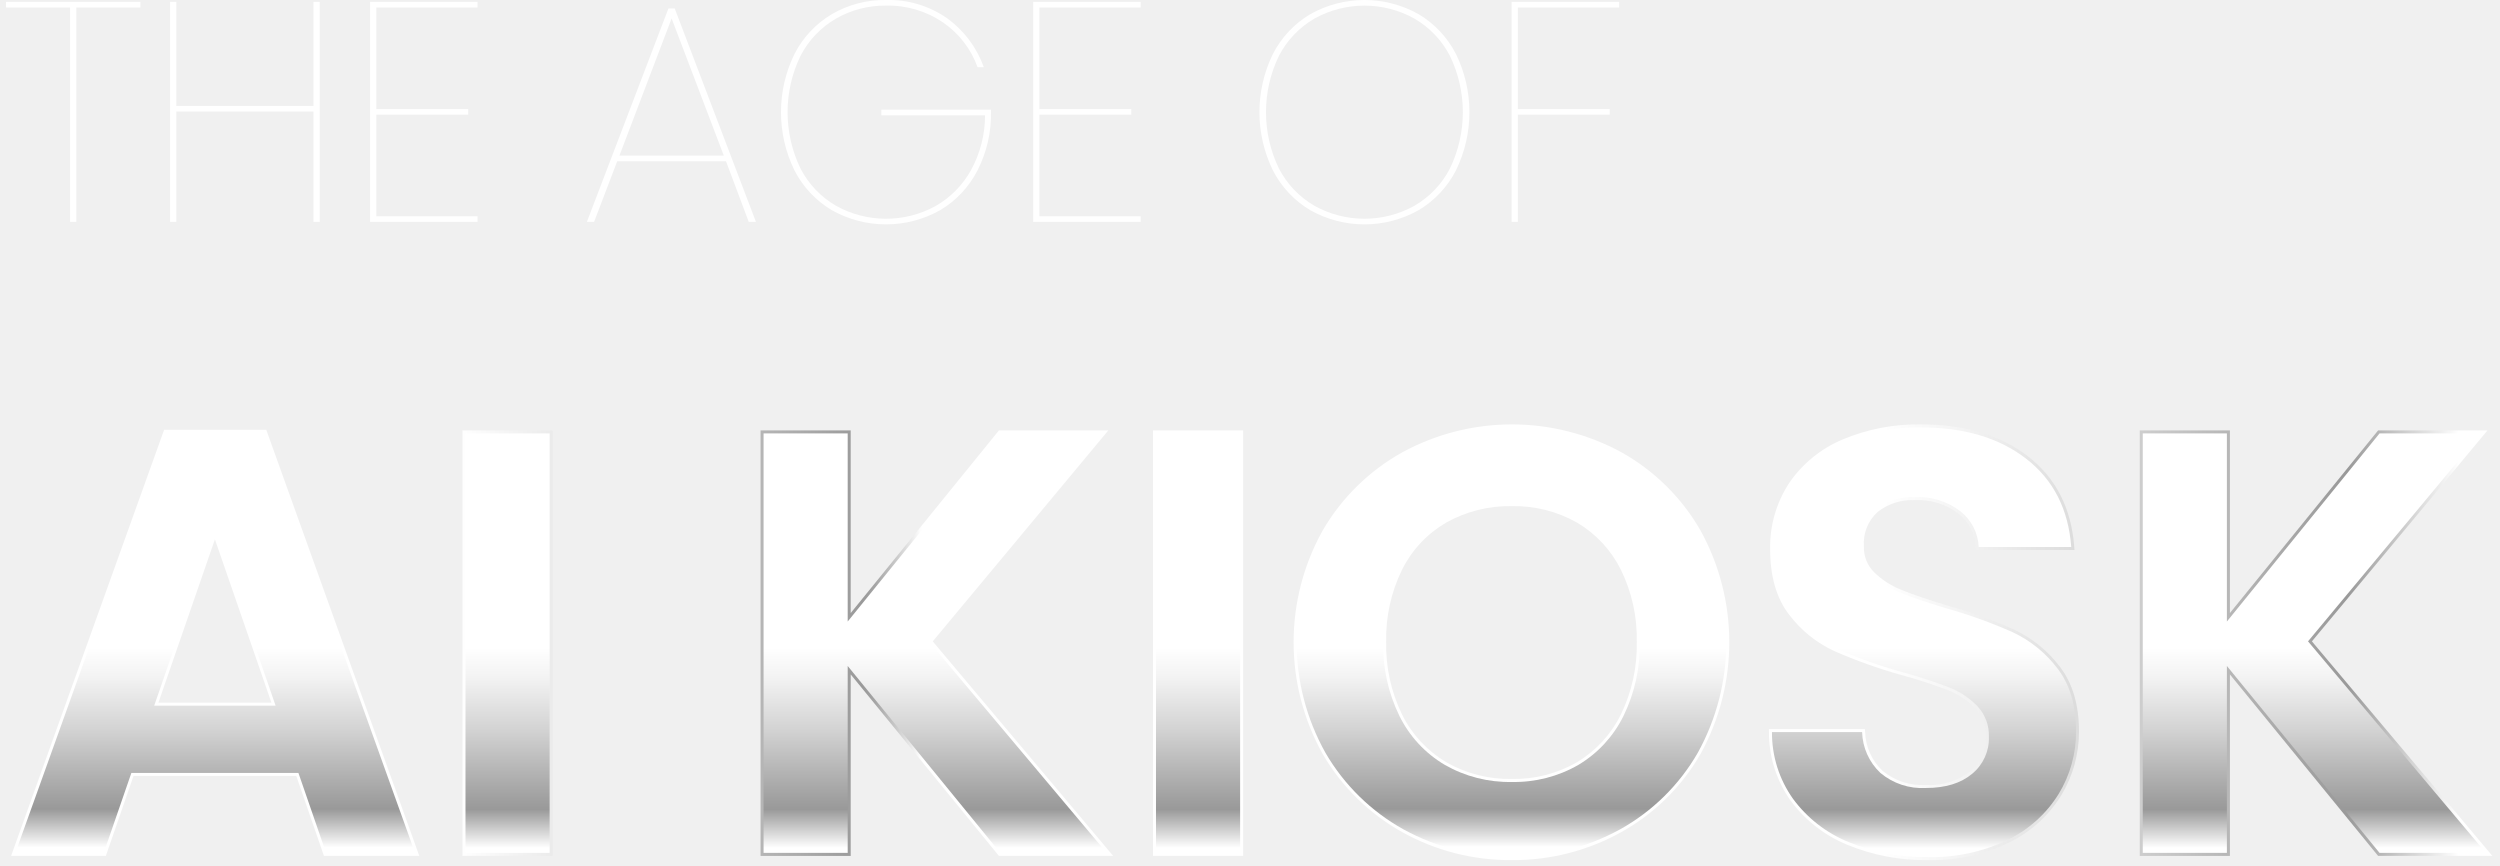
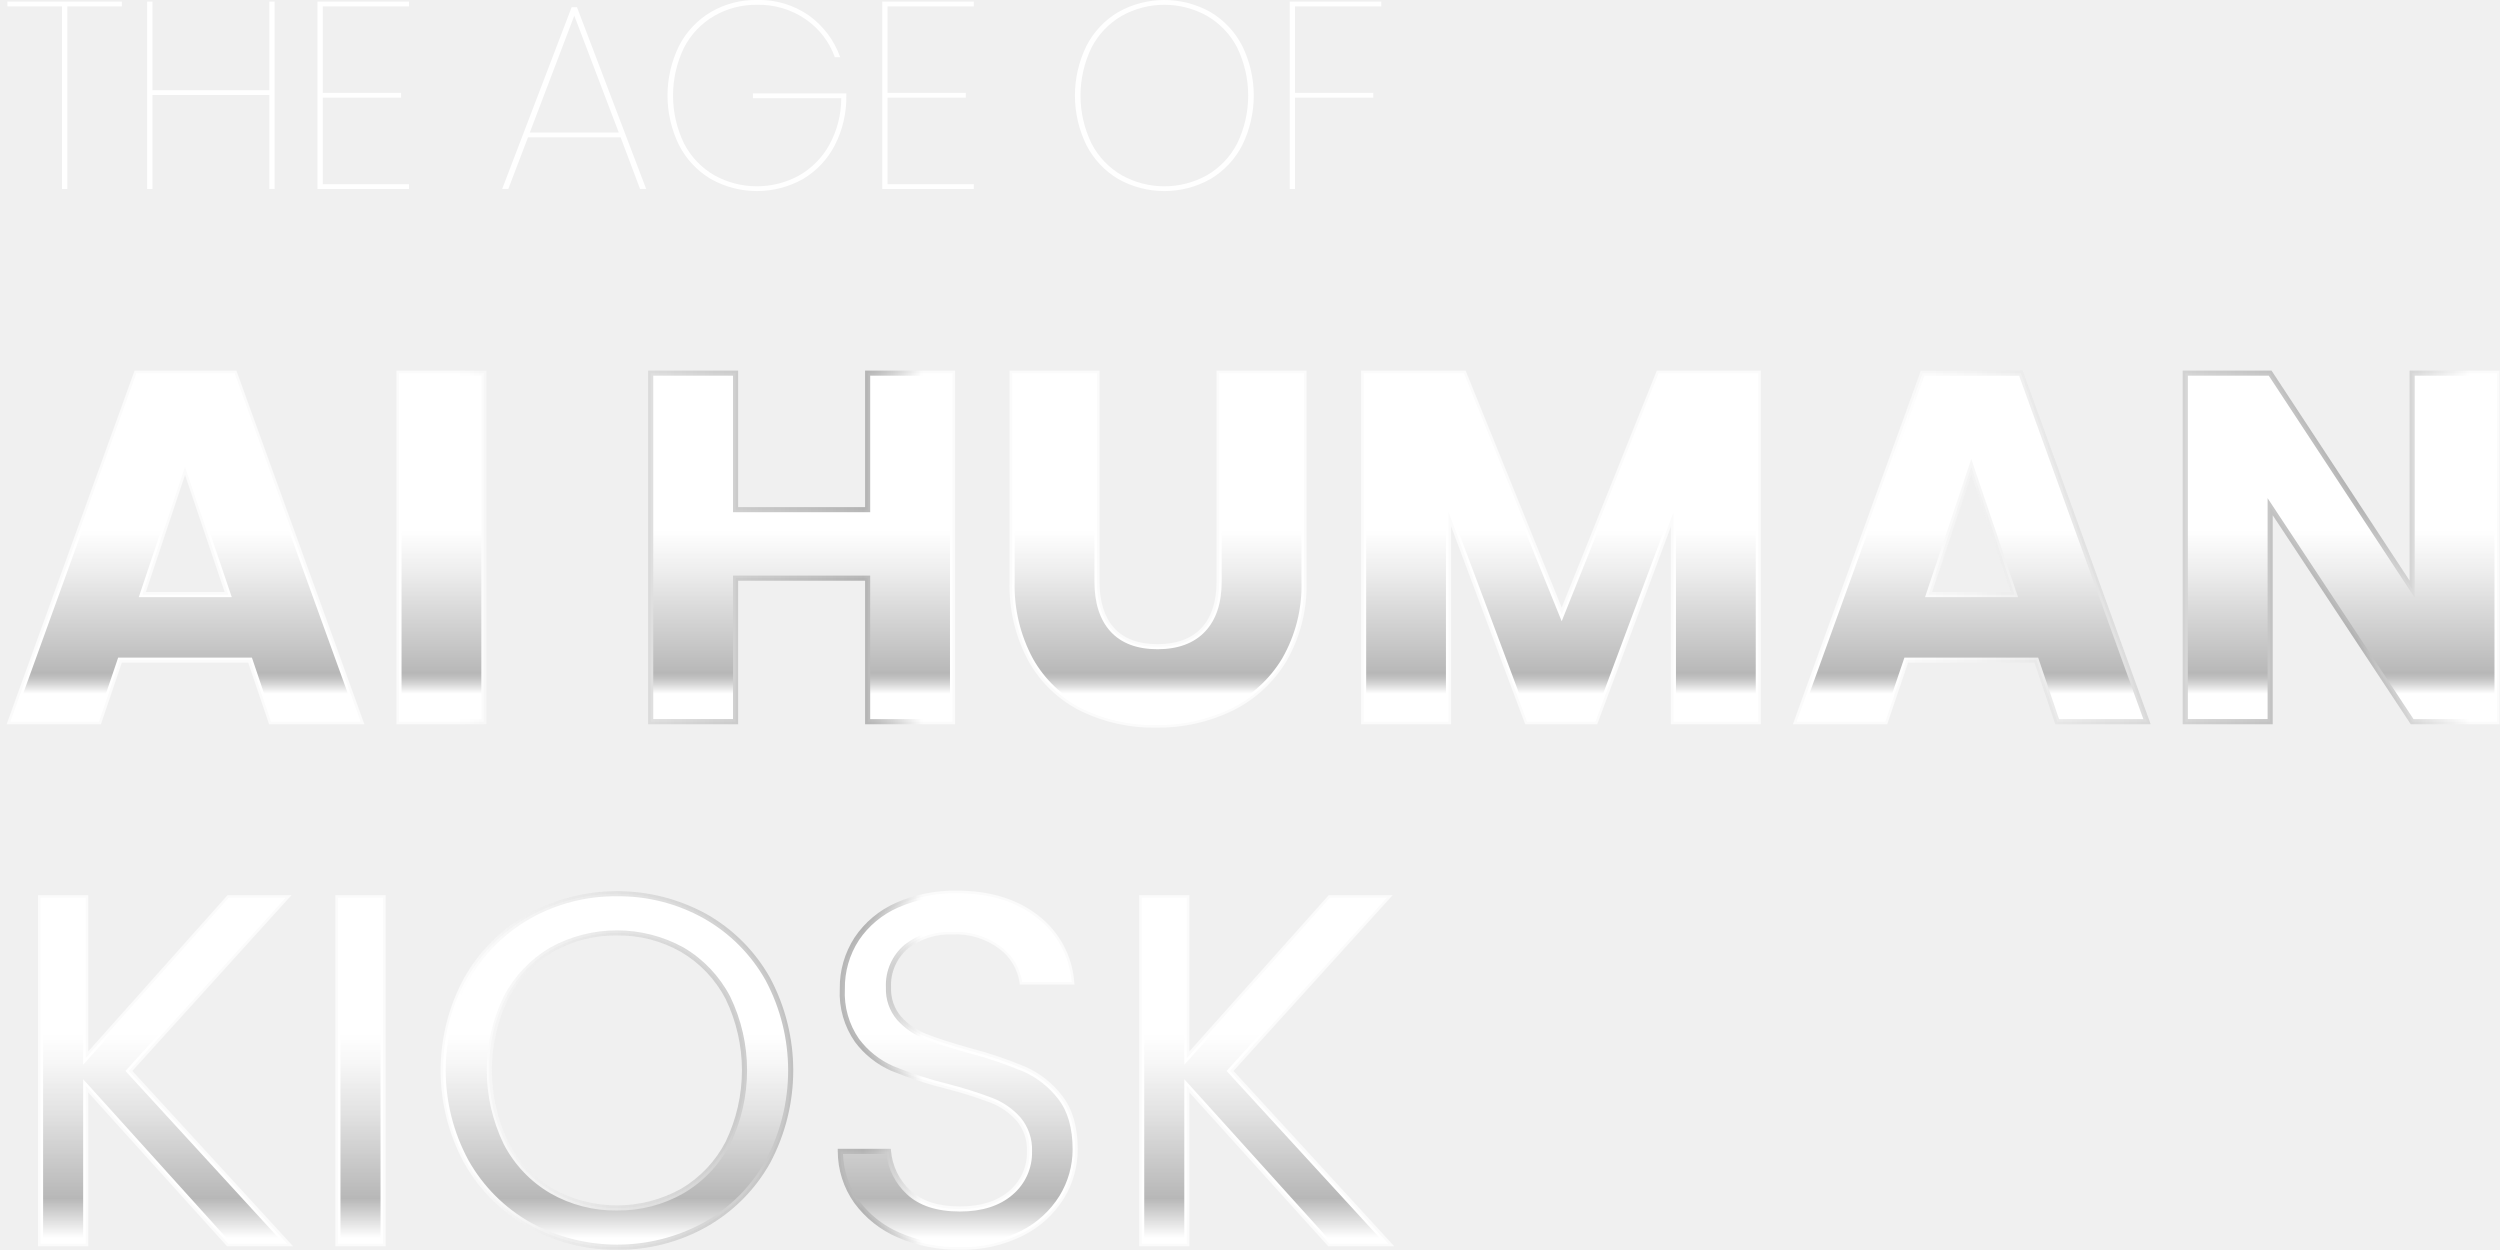
- <svg xmlns="http://www.w3.org/2000/svg" xmlns:xlink="http://www.w3.org/1999/xlink" width="416" height="144" viewBox="0 0 416 144">
+ <svg xmlns="http://www.w3.org/2000/svg" xmlns:xlink="http://www.w3.org/1999/xlink" width="416" height="208" viewBox="0 0 416 208">
  <defs>
-     <linearGradient id="linear-gradient" x1=".01" x2="6.063" y1=".5" y2=".5" gradientUnits="objectBoundingBox">
+     <linearGradient id="linear-gradient" x1=".5" x2=".5" y2="2.508" gradientUnits="objectBoundingBox">
      <stop offset=".18" stop-color="#fff" />
      <stop offset=".225" stop-color="#e7e7e7" />
      <stop offset=".317" stop-color="#ababab" />
      <stop offset=".343" stop-color="#999" />
      <stop offset=".348" stop-color="#a5a5a5" />
      <stop offset=".356" stop-color="#c7c7c7" />
      <stop offset=".366" stop-color="#fcfcfc" />
      <stop offset=".367" stop-color="#fff" />
      <stop offset=".647" stop-color="#fff" />
      <stop offset=".756" stop-color="#fff" />
      <stop offset=".79" stop-color="#f3f3f3" />
      <stop offset=".851" stop-color="#d3d3d3" />
      <stop offset=".932" stop-color="#a0a0a0" />
      <stop offset=".944" stop-color="#999" />
      <stop offset=".989" stop-color="#fff" />
    </linearGradient>
-     <linearGradient id="linear-gradient-2" x1="-4.96" x2="22.447" y1=".5" y2=".5" xlink:href="#linear-gradient" />
-     <linearGradient id="linear-gradient-3" x1="-2.113" x2="4.893" y1=".5" y2=".5" xlink:href="#linear-gradient" />
-     <linearGradient id="linear-gradient-4" x1="-12.62" x2="14.787" y1=".5" y2=".5" xlink:href="#linear-gradient" />
-     <linearGradient id="linear-gradient-5" x1="-2.934" x2="2.737" y1=".5" y2=".5" xlink:href="#linear-gradient" />
-     <linearGradient id="linear-gradient-6" x1="-5.654" x2="2.312" y1=".5" y2=".5" xlink:href="#linear-gradient" />
-     <linearGradient id="linear-gradient-7" x1="-6.025" x2=".982" y1=".5" y2=".5" xlink:href="#linear-gradient" />
-     <linearGradient id="linear-gradient-8" x1=".5" x2=".5" y1="-1.03" y2="1.01" xlink:href="#linear-gradient" />
-     <linearGradient id="linear-gradient-9" x1=".5" x2=".5" y1="-1.033" y2="1.01" xlink:href="#linear-gradient" />
-     <linearGradient id="linear-gradient-12" x1=".5" x2=".5" y1="-.995" y2="1" xlink:href="#linear-gradient" />
+     <linearGradient id="linear-gradient-4" x1=".5" x2=".5" y1="0" y2="2.483" xlink:href="#linear-gradient" />
+     <linearGradient id="linear-gradient-8" x1=".5" x2=".5" y1="-1.516" y2="1.01" xlink:href="#linear-gradient" />
+     <linearGradient id="linear-gradient-10" x1=".5" x2=".5" y1="-1.473" y2="1" xlink:href="#linear-gradient" />
+     <linearGradient id="linear-gradient-11" x1=".5" x2=".5" y1="-1.469" y2="1" xlink:href="#linear-gradient" />
+     <linearGradient id="linear-gradient-13" x1=".01" x2="6.96" y1=".5" y2=".5" xlink:href="#linear-gradient" />
+     <linearGradient id="linear-gradient-14" x1="-4.29" x2="23.336" y1=".5" y2=".5" xlink:href="#linear-gradient" />
+     <linearGradient id="linear-gradient-15" x1="-2.078" x2="6.023" y1=".5" y2=".5" xlink:href="#linear-gradient" />
+     <linearGradient id="linear-gradient-16" x1="-3.364" x2="5.008" y1=".5" y2=".5" xlink:href="#linear-gradient" />
+     <linearGradient id="linear-gradient-17" x1="-3.379" x2="2.841" y1=".5" y2=".5" xlink:href="#linear-gradient" />
+     <linearGradient id="linear-gradient-18" x1="-4.982" x2="1.968" y1=".5" y2=".5" xlink:href="#linear-gradient" />
+     <linearGradient id="linear-gradient-19" x1="-6.855" x2=".992" y1=".5" y2=".5" xlink:href="#linear-gradient" />
+     <linearGradient id="linear-gradient-20" x1="-.109" x2="9.639" y1=".5" y2=".5" xlink:href="#linear-gradient" />
+     <linearGradient id="linear-gradient-21" x1="-6.464" x2="42.979" y1=".5" y2=".5" xlink:href="#linear-gradient" />
+     <linearGradient id="linear-gradient-22" x1="-1.22" x2="5.832" y1=".5" y2=".5" xlink:href="#linear-gradient" />
+     <linearGradient id="linear-gradient-23" x1="-3.448" x2="6.914" y1=".5" y2=".5" xlink:href="#linear-gradient" />
+     <linearGradient id="linear-gradient-24" x1="-4.425" x2="5.323" y1=".5" y2=".5" xlink:href="#linear-gradient" />
    <clipPath id="clip-path">
-       <path id="mask" fill="#fff" stroke="#707070" d="M0 0H416V144H0z" transform="translate(3272.063 2381.643)" />
+       <path id="mask" d="M0 0H416V208H0z" class="cls-1" transform="translate(-0.384)" />
+     </clipPath>
+     <clipPath id="clip-path-2">
+       <path id="mask-2" d="M0 0H416V147H0z" class="cls-1" transform="translate(-0.384 -0.32)" />
    </clipPath>
    <style>
-             .cls-3{fill:#fff}.cls-12{fill:url(#linear-gradient-9)}.cls-13{fill:url(#linear-gradient-12)}
+             .cls-1,.cls-3{fill:#fff}.cls-1{stroke:#707070}.cls-6{fill:url(#linear-gradient)}.cls-8{fill:url(#linear-gradient-8)}
        </style>
  </defs>
-   <g id="img_title_THE_AGE_OF_AI_KIOSK" clip-path="url(#clip-path)" transform="translate(-3272.063 -2381.643)">
-     <path id="pth" d="M3295.423 2381.954v.937h-10.66v35.672h-1.041v-35.672h-10.66v-.937z" class="cls-3" />
-     <path id="pth-2" d="M3325.27 2381.954v36.609h-1.041v-18.357H3301.4v18.357h-1.039v-36.609h1.039v17.317h22.828v-17.317z" class="cls-3" />
-     <path id="pth-3" d="M3334.68 2382.891v16.9h15.29v.937h-15.29v16.9h16.849v.936h-17.888v-36.609h17.888v.937z" class="cls-3" />
-     <path id="pth-4" d="M3392.868 2408.475h-18.1l-3.847 10.088h-1.2l13.572-35.516h1.041l13.519 35.516h-1.2zm-.363-.937l-8.685-22.827-8.684 22.827z" class="cls-3" />
-     <path id="pth-5" d="M3434.728 2392.823a15.246 15.246 0 0 0-5.694-7.411 16.17 16.17 0 0 0-9.542-2.834 16.362 16.362 0 0 0-8.319 2.159 15.291 15.291 0 0 0-5.9 6.188 21.491 21.491 0 0 0 0 18.772 15.279 15.279 0 0 0 5.9 6.188 17.138 17.138 0 0 0 16.509.078 15.494 15.494 0 0 0 5.954-6.007 18.9 18.9 0 0 0 2.34-9.126h-17.264v-.935h18.252v.416a20.506 20.506 0 0 1-2.236 9.672 16.4 16.4 0 0 1-6.214 6.63 18.384 18.384 0 0 1-18.044 0 16.393 16.393 0 0 1-6.213-6.63 22.027 22.027 0 0 1 0-19.344 16.379 16.379 0 0 1 6.213-6.63 17.312 17.312 0 0 1 9.022-2.366 16.967 16.967 0 0 1 10.14 3.015 17.166 17.166 0 0 1 6.136 8.165z" class="cls-3" />
-     <path id="pth-6" d="M3445.024 2382.891v16.9h15.287v.937h-15.287v16.9h16.848v.936h-17.889v-36.609h17.889v.937z" class="cls-3" />
-     <path id="pth-7" d="M3490.081 2416.613a16.4 16.4 0 0 1-6.214-6.63 22.047 22.047 0 0 1 0-19.344 16.38 16.38 0 0 1 6.214-6.63 18.384 18.384 0 0 1 18.044 0 16.388 16.388 0 0 1 6.214 6.63 22.038 22.038 0 0 1 0 19.344 16.4 16.4 0 0 1-6.214 6.63 18.384 18.384 0 0 1-18.044 0zm17.342-.728a15.284 15.284 0 0 0 5.9-6.188 21.491 21.491 0 0 0 0-18.772 15.3 15.3 0 0 0-5.9-6.188 17.11 17.11 0 0 0-16.64 0 15.281 15.281 0 0 0-5.9 6.188 21.48 21.48 0 0 0 0 18.772 15.269 15.269 0 0 0 5.9 6.188 17.118 17.118 0 0 0 16.64 0z" class="cls-3" />
-     <path id="pth-8" d="M3541.483 2381.954v.937h-16.848v16.9h15.288v.937h-15.288v17.836h-1.04v-36.609z" class="cls-3" />
-     <path id="pth-9" d="M3321.722 2510.263h-27.8l-4.6 13.3h-14.7l25.1-69.9h16.3l25.1 69.9h-14.8zm-3.8-11.2l-10.1-29.2-10.1 29.2z" class="cls-3" />
-     <path id="pth-10" d="M3363.52 2453.763v69.8h-14v-69.8z" class="cls-3" />
-     <path id="pth-11" d="M3438.52 2523.563l-25.4-31.1v31.1h-14v-69.8h14v31.3l25.4-31.3h16.9l-28.8 34.6 29.6 35.2z" class="cls-3" />
-     <path id="pth-12" d="M3478.42 2453.763v69.8h-14v-69.8z" class="cls-3" />
-     <path id="pth-13" d="M3505.62 2519.662a34.311 34.311 0 0 1-13-12.75 37.658 37.658 0 0 1 0-36.8 34.336 34.336 0 0 1 13-12.75 37.614 37.614 0 0 1 36.05 0 34.086 34.086 0 0 1 12.9 12.75 38.011 38.011 0 0 1 0 36.8 33.962 33.962 0 0 1-12.949 12.75 37.511 37.511 0 0 1-36 0zm29.1-10.75a19.525 19.525 0 0 0 7.5-8.149 26.74 26.74 0 0 0 2.7-12.3 26.436 26.436 0 0 0-2.7-12.25 19.282 19.282 0 0 0-7.5-8.051 21.642 21.642 0 0 0-11.1-2.8 21.909 21.909 0 0 0-11.15 2.8 19.175 19.175 0 0 0-7.55 8.051 26.439 26.439 0 0 0-2.7 12.25 26.744 26.744 0 0 0 2.7 12.3 19.414 19.414 0 0 0 7.55 8.149 21.583 21.583 0 0 0 11.15 2.851 21.321 21.321 0 0 0 11.1-2.851z" class="cls-3" />
-     <path id="pth-14" d="M3579.669 2521.763a21.558 21.558 0 0 1-9.25-7.2 18.934 18.934 0 0 1-3.5-11.1h15a9.687 9.687 0 0 0 3.05 6.8 10.8 10.8 0 0 0 7.549 2.5q4.9 0 7.7-2.351a7.641 7.641 0 0 0 2.8-6.149 7.116 7.116 0 0 0-1.9-5.1 13.325 13.325 0 0 0-4.75-3.149 78.769 78.769 0 0 0-7.85-2.55 83.938 83.938 0 0 1-11.049-3.95 19.333 19.333 0 0 1-7.3-5.9q-3.052-3.95-3.051-10.55a18.855 18.855 0 0 1 3.1-10.8 19.716 19.716 0 0 1 8.7-7.05 31.658 31.658 0 0 1 12.8-2.45q10.8 0 17.548 5.25t7.452 14.649h-15.4a8 8 0 0 0-3.051-5.949 11.493 11.493 0 0 0-7.548-2.35 9.722 9.722 0 0 0-6.551 2.1 7.588 7.588 0 0 0-2.45 6.1 6.3 6.3 0 0 0 1.85 4.65 14.04 14.04 0 0 0 4.6 3q2.748 1.151 7.75 2.65a81.709 81.709 0 0 1 11.1 4 19.976 19.976 0 0 1 7.4 6q3.1 4 3.1 10.5a19.742 19.742 0 0 1-2.9 10.4 20.464 20.464 0 0 1-8.5 7.649 28.979 28.979 0 0 1-13.3 2.851 33.147 33.147 0 0 1-13.149-2.501z" class="cls-3" />
-     <path id="pth-15" d="M3668.017 2523.563l-25.4-31.1v31.1h-14v-69.8h14v31.3l25.4-31.3h16.9l-28.8 34.6 29.6 35.2z" class="cls-3" />
-     <path id="pth-16" fill="url(#linear-gradient)" d="M3341.833 2524.063h-15.867l-4.6-13.3h-27.087l-4.6 13.3h-15.768l25.46-70.9h17l.119.331zm-15.154-1h13.732l-24.74-68.9h-15.6l-24.741 68.9h13.633l4.6-13.3h28.513zm-8.054-23.5h-21.6l10.8-31.23zm-20.2-1h18.8l-9.4-27.171z" />
-     <path id="pth-17" fill="url(#linear-gradient-2)" d="M3364.02 2524.063h-15v-70.8h15zm-14-1h13v-68.8h-13z" />
-     <path id="pth-18" fill="url(#linear-gradient-3)" d="M3457.293 2524.063h-19.01l-.15-.184-24.513-30.013v30.2h-15v-70.8h15v30.39l24.662-30.39h18.205l-29.215 35.1zm-18.535-1h16.387l-29.177-34.7 28.386-34.1h-15.595l-26.139 32.209v-32.209h-13v68.8h13v-32z" />
-     <path id="pth-19" fill="url(#linear-gradient-4)" d="M3478.92 2524.063h-15v-70.8h15zm-14-1h13v-68.8h-13z" />
-     <path id="pth-20" fill="url(#linear-gradient-5)" d="M3523.62 2524.763a36.8 36.8 0 0 1-18.245-4.665 34.965 34.965 0 0 1-13.186-12.932 38.16 38.16 0 0 1 0-37.307 35 35 0 0 1 13.186-12.932 38.117 38.117 0 0 1 36.541 0 34.741 34.741 0 0 1 13.084 12.934 38.51 38.51 0 0 1 0 37.3 34.6 34.6 0 0 1-13.137 12.934 36.8 36.8 0 0 1-18.243 4.668zm0-71.5a35.838 35.838 0 0 0-17.756 4.536 34.006 34.006 0 0 0-12.813 12.567 37.159 37.159 0 0 0 0 36.292 33.972 33.972 0 0 0 12.813 12.568 37.011 37.011 0 0 0 35.51 0 33.628 33.628 0 0 0 12.763-12.565 37.52 37.52 0 0 0 0-36.3 33.75 33.75 0 0 0-12.714-12.566 35.775 35.775 0 0 0-17.803-4.532zm0 59a22.175 22.175 0 0 1-11.4-2.919 20 20 0 0 1-7.743-8.354 27.355 27.355 0 0 1-2.754-12.527 27.038 27.038 0 0 1 2.755-12.478 19.747 19.747 0 0 1 7.745-8.256 22.494 22.494 0 0 1 11.4-2.866 22.217 22.217 0 0 1 11.351 2.867 19.854 19.854 0 0 1 7.693 8.255 27.029 27.029 0 0 1 2.756 12.478 27.347 27.347 0 0 1-2.755 12.527 20.1 20.1 0 0 1-7.691 8.353 21.91 21.91 0 0 1-11.357 2.92zm0-46.4a21.511 21.511 0 0 0-10.9 2.732 18.765 18.765 0 0 0-7.356 7.847 26.062 26.062 0 0 0-2.644 12.021 26.379 26.379 0 0 0 2.645 12.073 19.024 19.024 0 0 0 7.357 7.945 21.2 21.2 0 0 0 10.9 2.782 20.938 20.938 0 0 0 10.845-2.78 19.118 19.118 0 0 0 7.309-7.946 26.352 26.352 0 0 0 2.646-12.073 26.051 26.051 0 0 0-2.645-12.021 18.871 18.871 0 0 0-7.307-7.848 21.247 21.247 0 0 0-10.85-2.732z" />
-     <path id="pth-21" fill="url(#linear-gradient-6)" d="M3592.819 2524.763a33.813 33.813 0 0 1-13.347-2.54 22.16 22.16 0 0 1-9.459-7.367 19.514 19.514 0 0 1-3.594-11.385l-.008-.508h15.975l.032.465a9.244 9.244 0 0 0 2.887 6.465 10.369 10.369 0 0 0 7.213 2.37 11.2 11.2 0 0 0 7.38-2.233 7.107 7.107 0 0 0 2.62-5.767 6.655 6.655 0 0 0-1.763-4.756 12.844 12.844 0 0 0-4.575-3.03 78.286 78.286 0 0 0-7.8-2.532 84.907 84.907 0 0 1-11.124-3.977 19.918 19.918 0 0 1-7.487-6.05c-2.093-2.708-3.155-6.361-3.155-10.855a19.435 19.435 0 0 1 3.186-11.079 20.3 20.3 0 0 1 8.915-7.229 32.293 32.293 0 0 1 13-2.492c7.279 0 13.287 1.8 17.855 5.355 4.594 3.573 7.165 8.622 7.644 15.007l.04.537h-16.413l-.026-.472a7.457 7.457 0 0 0-2.87-5.591 11.057 11.057 0 0 0-7.23-2.236 9.284 9.284 0 0 0-6.226 1.98 7.055 7.055 0 0 0-2.275 5.72 5.772 5.772 0 0 0 1.7 4.3 13.626 13.626 0 0 0 4.438 2.892c1.8.755 4.4 1.64 7.7 2.632a82.554 82.554 0 0 1 11.167 4.025 20.566 20.566 0 0 1 7.585 6.147c2.126 2.745 3.2 6.38 3.2 10.807a20.337 20.337 0 0 1-2.972 10.659 21.044 21.044 0 0 1-8.7 7.836 29.625 29.625 0 0 1-13.513 2.902zm-25.387-20.8a18.389 18.389 0 0 0 3.392 10.307 21.174 21.174 0 0 0 9.041 7.033 32.814 32.814 0 0 0 12.954 2.46 28.638 28.638 0 0 0 13.072-2.8 20.058 20.058 0 0 0 8.3-7.463 19.342 19.342 0 0 0 2.828-10.141c0-4.2-1.007-7.629-3-10.194a19.55 19.55 0 0 0-7.216-5.853 81.767 81.767 0 0 0-11.03-3.974c-3.342-1-5.966-1.9-7.8-2.667a14.619 14.619 0 0 1-4.759-3.108 6.811 6.811 0 0 1-2-5 8.091 8.091 0 0 1 2.625-6.48 10.244 10.244 0 0 1 6.876-2.22 12.029 12.029 0 0 1 7.867 2.464 8.5 8.5 0 0 1 3.193 5.835h14.4a18.949 18.949 0 0 0-7.214-13.755c-4.39-3.413-10.191-5.144-17.242-5.144a31.314 31.314 0 0 0-12.6 2.408 19.32 19.32 0 0 0-8.485 6.871 18.458 18.458 0 0 0-3.016 10.521c0 4.268.991 7.715 2.946 10.244a18.914 18.914 0 0 0 7.113 5.751 83.9 83.9 0 0 0 10.982 3.926 79.572 79.572 0 0 1 7.9 2.565 13.866 13.866 0 0 1 4.925 3.269 7.626 7.626 0 0 1 2.038 5.445 8.154 8.154 0 0 1-2.977 6.532 12.14 12.14 0 0 1-8.023 2.468 11.33 11.33 0 0 1-7.885-2.63 10.055 10.055 0 0 1-3.173-6.67z" />
-     <path id="pth-22" fill="url(#linear-gradient-7)" d="M3686.791 2524.063h-19.011l-.15-.184-24.512-30.013v30.2h-15v-70.8h15v30.39l24.661-30.39h18.2l-29.214 35.1zm-18.536-1h16.388l-29.177-34.7 28.385-34.1h-15.595l-26.138 32.209v-32.209h-13v68.8h13v-32z" />
-     <path id="pth-23" fill="url(#linear-gradient-8)" d="M3321.722 2510.263h-27.8l-4.6 13.3h-14.7l25.1-69.9h16.3l25.1 69.9h-14.8zm-3.8-11.2l-10.1-29.2-10.1 29.2z" />
-     <path id="pth-24" d="M3363.52 2453.763v69.8h-14v-69.8z" class="cls-12" />
-     <path id="pth-25" d="M3438.52 2523.563l-25.4-31.1v31.1h-14v-69.8h14v31.3l25.4-31.3h16.9l-28.8 34.6 29.6 35.2z" class="cls-12" />
-     <path id="pth-26" d="M3478.42 2453.763v69.8h-14v-69.8z" class="cls-12" />
-     <path id="pth-27" d="M3505.62 2519.662a34.311 34.311 0 0 1-13-12.75 37.658 37.658 0 0 1 0-36.8 34.336 34.336 0 0 1 13-12.75 37.614 37.614 0 0 1 36.05 0 34.086 34.086 0 0 1 12.9 12.75 38.011 38.011 0 0 1 0 36.8 33.962 33.962 0 0 1-12.949 12.75 37.511 37.511 0 0 1-36 0zm29.1-10.75a19.525 19.525 0 0 0 7.5-8.149 26.74 26.74 0 0 0 2.7-12.3 26.436 26.436 0 0 0-2.7-12.25 19.282 19.282 0 0 0-7.5-8.051 21.642 21.642 0 0 0-11.1-2.8 21.909 21.909 0 0 0-11.15 2.8 19.175 19.175 0 0 0-7.55 8.051 26.439 26.439 0 0 0-2.7 12.25 26.744 26.744 0 0 0 2.7 12.3 19.414 19.414 0 0 0 7.55 8.149 21.583 21.583 0 0 0 11.15 2.851 21.321 21.321 0 0 0 11.1-2.851z" class="cls-13" />
-     <path id="pth-28" d="M3579.669 2521.763a21.558 21.558 0 0 1-9.25-7.2 18.934 18.934 0 0 1-3.5-11.1h15a9.687 9.687 0 0 0 3.05 6.8 10.8 10.8 0 0 0 7.549 2.5q4.9 0 7.7-2.351a7.641 7.641 0 0 0 2.8-6.149 7.116 7.116 0 0 0-1.9-5.1 13.325 13.325 0 0 0-4.75-3.149 78.769 78.769 0 0 0-7.85-2.55 83.938 83.938 0 0 1-11.049-3.95 19.333 19.333 0 0 1-7.3-5.9q-3.052-3.95-3.051-10.55a18.855 18.855 0 0 1 3.1-10.8 19.716 19.716 0 0 1 8.7-7.05 31.658 31.658 0 0 1 12.8-2.45q10.8 0 17.548 5.25t7.452 14.649h-15.4a8 8 0 0 0-3.051-5.949 11.493 11.493 0 0 0-7.548-2.35 9.722 9.722 0 0 0-6.551 2.1 7.588 7.588 0 0 0-2.45 6.1 6.3 6.3 0 0 0 1.85 4.65 14.04 14.04 0 0 0 4.6 3q2.748 1.151 7.75 2.65a81.709 81.709 0 0 1 11.1 4 19.976 19.976 0 0 1 7.4 6q3.1 4 3.1 10.5a19.742 19.742 0 0 1-2.9 10.4 20.464 20.464 0 0 1-8.5 7.649 28.979 28.979 0 0 1-13.3 2.851 33.147 33.147 0 0 1-13.149-2.501z" class="cls-13" />
-     <path id="pth-29" d="M3668.017 2523.563l-25.4-31.1v31.1h-14v-69.8h14v31.3l25.4-31.3h16.9l-28.8 34.6 29.6 35.2z" class="cls-12" />
+   <g id="img_title_THE_AGE_OF_AI_KIOSK_2" clip-path="url(#clip-path)" transform="translate(0.384)">
+     <path id="pth" d="M3292.106 2381.954v.8h-9.079v30.381h-.887v-30.381h-9.079v-.8z" class="cls-3" transform="translate(-3272.211 -2381.689)" />
+     <path id="pth-2" d="M3321.575 2381.954v31.179h-.886V2397.5h-19.442v15.634h-.885v-31.179h.885v14.745h19.442v-14.748z" class="cls-3" transform="translate(-3276.26 -2381.689)" />
+     <path id="pth-3" d="M3334.526 2382.752v14.392h13.022v.8h-13.022v14.393h14.35v.8h-15.235v-31.179h15.235v.8z" class="cls-3" transform="translate(-3281.197 -2381.689)" />
+     <path id="pth-4" d="M3389.436 2404.7h-15.412l-3.276 8.592h-1.02l11.559-30.248h.887l11.514 30.248h-1.018zm-.309-.8l-7.4-19.441-7.4 19.441z" class="cls-3" transform="translate(-3286.549 -2381.851)" />
+     <path id="pth-5" d="M3429.876 2391.165a12.984 12.984 0 0 0-4.85-6.312 13.772 13.772 0 0 0-8.126-2.414 13.933 13.933 0 0 0-7.085 1.839 13.022 13.022 0 0 0-5.028 5.27 18.3 18.3 0 0 0 0 15.988 13.013 13.013 0 0 0 5.028 5.27 14.6 14.6 0 0 0 14.06.066 13.194 13.194 0 0 0 5.071-5.116 16.1 16.1 0 0 0 1.993-7.772h-14.7v-.8h15.545v.354a17.464 17.464 0 0 1-1.9 8.237 13.963 13.963 0 0 1-5.292 5.647 15.657 15.657 0 0 1-15.367 0 13.96 13.96 0 0 1-5.291-5.647 18.759 18.759 0 0 1 0-16.475 13.946 13.946 0 0 1 5.291-5.646 14.744 14.744 0 0 1 7.684-2.015 14.449 14.449 0 0 1 8.636 2.568 14.617 14.617 0 0 1 5.226 6.954z" class="cls-3" transform="translate(-3291.339 -2381.643)" />
+     <path id="pth-6" d="M3444.87 2382.752v14.392h13.02v.8h-13.02v14.393h14.349v.8h-15.236v-31.179h15.236v.8z" class="cls-3" transform="translate(-3297.563 -2381.689)" />
+     <path id="pth-7" d="M3488.828 2411.426a13.963 13.963 0 0 1-5.292-5.647 18.777 18.777 0 0 1 0-16.475 13.949 13.949 0 0 1 5.292-5.646 15.657 15.657 0 0 1 15.367 0 13.955 13.955 0 0 1 5.292 5.646 18.768 18.768 0 0 1 0 16.475 13.97 13.97 0 0 1-5.292 5.647 15.657 15.657 0 0 1-15.367 0zm14.77-.62a13.018 13.018 0 0 0 5.026-5.27 18.3 18.3 0 0 0 0-15.988 13.027 13.027 0 0 0-5.026-5.27 14.57 14.57 0 0 0-14.172 0 13.013 13.013 0 0 0-5.026 5.27 18.292 18.292 0 0 0 0 15.988 13 13 0 0 0 5.026 5.27 14.579 14.579 0 0 0 14.172 0z" class="cls-3" transform="translate(-3303.148 -2381.643)" />
+     <path id="pth-8" d="M3538.83 2381.954v.8h-14.349v14.392h13.02v.8h-13.02v15.19h-.886v-31.179z" class="cls-3" transform="translate(-3309.372 -2381.689)" />
+     <g id="img_title_AI_Human_KIOSK" clip-path="url(#clip-path-2)" transform="translate(0 61.32)">
+       <path id="pth-9" d="M41.454-20.344H19.809L16.34-10.1H1.552l20.983-57.994h16.358L59.876-10.1H44.923zm-3.635-10.9L30.631-52.48l-7.1 21.231zm42.545-36.85V-10.1H66.237v-57.994zm77.986 0V-10.1h-14.127v-23.875h-21.975V-10.1h-14.126v-57.994h14.127v22.718h21.975v-22.718zm24.04 0v34.7q0 5.2 2.561 8.013t7.518 2.809q4.957 0 7.6-2.809t2.644-8.013v-34.7h14.127v34.614a24.609 24.609 0 0 1-3.3 13.135 21.159 21.159 0 0 1-8.881 8.1 27.928 27.928 0 0 1-12.433 2.726 27.233 27.233 0 0 1-12.268-2.685 20.016 20.016 0 0 1-8.55-8.1 25.855 25.855 0 0 1-3.139-13.177v-34.613zm110.039 0V-10.1H278.3v-34.78L265.333-10.1h-11.4l-13.054-34.863V-10.1h-14.126v-57.994h16.687l16.275 40.15 16.109-40.15zm46.263 47.75h-21.644l-3.47 10.244H298.79l20.983-57.994h16.357L357.115-10.1h-14.953zm-3.635-10.9L327.87-52.48l-7.1 21.231zm80.3 21.149H401.23L377.6-45.871V-10.1h-14.124v-57.994H377.6l23.63 35.936v-35.936h14.127zM37.819 76.77L14.109 50.5v26.27H6.591V19.19h7.518v26.683L37.9 19.19h9.5L21.3 48.021 47.65 76.77zm25.775-57.58v57.58h-7.518V19.19zM102.5 77.349a29.057 29.057 0 0 1-14.618-3.759A27.516 27.516 0 0 1 77.431 63.1a30.041 30.041 0 0 1-3.841-15.161 30.041 30.041 0 0 1 3.841-15.159 27.515 27.515 0 0 1 10.45-10.492 30.481 30.481 0 0 1 29.327 0 27.3 27.3 0 0 1 10.409 10.45 30.235 30.235 0 0 1 3.8 15.2 30.235 30.235 0 0 1-3.8 15.2 27.3 27.3 0 0 1-10.409 10.45 29.217 29.217 0 0 1-14.708 3.761zm0-6.526a21.219 21.219 0 0 0 10.863-2.809 19.769 19.769 0 0 0 7.6-8.013 25.31 25.31 0 0 0 2.768-12.061 25.248 25.248 0 0 0-2.768-12.1 19.92 19.92 0 0 0-7.559-7.972 22.573 22.573 0 0 0-21.81 0 19.92 19.92 0 0 0-7.559 7.972 25.248 25.248 0 0 0-2.768 12.1A25.31 25.31 0 0 0 84.04 60a19.769 19.769 0 0 0 7.6 8.013 21.219 21.219 0 0 0 10.86 2.809zm57.085 6.526a24.628 24.628 0 0 1-10.2-2.024 17 17 0 0 1-7.063-5.618 14.393 14.393 0 0 1-2.644-8.3h8.013a10.552 10.552 0 0 0 3.346 6.816q2.933 2.768 8.55 2.768 5.37 0 8.468-2.685a8.713 8.713 0 0 0 3.1-6.9 7.83 7.83 0 0 0-1.817-5.37 11.611 11.611 0 0 0-4.544-3.139 71 71 0 0 0-7.352-2.313 64.752 64.752 0 0 1-9.129-2.974 14.7 14.7 0 0 1-5.865-4.668q-2.437-3.181-2.437-8.55a14.816 14.816 0 0 1 2.4-8.344 15.607 15.607 0 0 1 6.733-5.618 23.705 23.705 0 0 1 9.955-1.983q8.1 0 13.259 4.048a14.954 14.954 0 0 1 5.824 10.74h-8.261a8.912 8.912 0 0 0-3.47-5.824 12.325 12.325 0 0 0-8.1-2.52 11.729 11.729 0 0 0-7.683 2.437 8.321 8.321 0 0 0-2.974 6.816 7.386 7.386 0 0 0 1.776 5.122 11.451 11.451 0 0 0 4.378 3.015q2.6 1.033 7.311 2.354a68.668 68.668 0 0 1 9.17 3.1 15.3 15.3 0 0 1 5.948 4.709q2.478 3.181 2.478 8.633a15.159 15.159 0 0 1-2.23 7.923 16.4 16.4 0 0 1-6.609 6.031 21.809 21.809 0 0 1-10.327 2.318zm61.463-.578L197.343 50.5v26.27h-7.518V19.19h7.518v26.683l23.792-26.683h9.5L204.53 48.021l26.353 28.749z" class="cls-3" transform="translate(-0.23 68.866)" />
+       <g id="AI_HUMAN_KIOSK" opacity="0.7" transform="translate(0.715 0.346)">
+         <path id="패스_13557" d="M3321.122 2686.7h-21.645l-3.47 10.244h-14.787l20.983-57.994h16.356l20.984 57.994h-14.953zm-3.635-10.9l-7.187-21.231-7.1 21.231z" class="cls-6" transform="translate(-3280.613 -2638.524)" />
+         <path id="패스_13558" d="M3371.3 2638.95v57.994h-14.127v-57.994z" class="cls-6" transform="translate(-3291.878 -2638.524)" />
+         <path id="패스_13559" d="M3456.577 2638.95v57.994h-14.127v-23.875h-21.974v23.875h-14.128v-57.994h14.128v22.719h21.974v-22.719z" class="cls-6" transform="translate(-3299.173 -2638.524)" />
+         <path id="패스_13560" fill="url(#linear-gradient-4)" d="M3491.091 2638.95v34.7q0 5.2 2.56 8.013t7.519 2.809q4.955 0 7.6-2.809t2.644-8.013v-34.7h14.126v34.615a24.611 24.611 0 0 1-3.3 13.135 21.159 21.159 0 0 1-8.881 8.1 27.918 27.918 0 0 1-12.433 2.726 27.224 27.224 0 0 1-12.268-2.684 20.007 20.007 0 0 1-8.551-8.1 25.847 25.847 0 0 1-3.138-13.177v-34.615z" transform="translate(-3309.647 -2638.524)" />
+         <path id="패스_13561" d="M3611.315 2638.95v57.994h-14.127v-34.78l-12.97 34.78h-11.4l-13.053-34.861v34.861h-14.127v-57.994h16.688l16.275 40.15 16.109-40.15z" class="cls-6" transform="translate(-3319.833 -2638.524)" />
+         <path id="패스_13562" d="M3670.124 2686.7h-21.644l-3.47 10.244h-14.788l20.984-57.994h16.357l20.984 57.994h-14.954zm-3.635-10.9l-7.187-21.231-7.102 21.231z" class="cls-6" transform="translate(-3332.38 -2638.524)" />
+         <path id="패스_13563" d="M3758.054 2696.944h-14.127l-23.627-35.771v35.771h-14.126v-57.994h14.126l23.627 35.937v-35.937h14.127z" class="cls-6" transform="translate(-3343.646 -2638.524)" />
+         <path id="패스_13564" d="M3318.365 2799.016l-23.71-26.27v26.27h-7.517v-57.581h7.517v26.684l23.791-26.684h9.5l-26.105 28.832 26.353 28.749z" class="cls-8" transform="translate(-3281.491 -2653.726)" />
+         <path id="패스_13565" d="M3352.758 2741.435v57.581h-7.518v-57.581z" class="cls-8" transform="translate(-3290.109 -2653.726)" />
+         <path id="패스_13566" fill="url(#linear-gradient-10)" d="M3380.095 2795.72a27.506 27.506 0 0 1-10.451-10.493 31.835 31.835 0 0 1 0-30.318 27.514 27.514 0 0 1 10.451-10.492 30.477 30.477 0 0 1 29.327 0 27.315 27.315 0 0 1 10.41 10.45 32.31 32.31 0 0 1 0 30.4 27.311 27.311 0 0 1-10.41 10.451 30.484 30.484 0 0 1-29.327 0zm25.486-5.577a19.767 19.767 0 0 0 7.6-8.013 27.76 27.76 0 0 0 0-24.164 19.947 19.947 0 0 0-7.559-7.972 22.579 22.579 0 0 0-21.81 0 19.933 19.933 0 0 0-7.559 7.972 27.751 27.751 0 0 0 0 24.164 19.759 19.759 0 0 0 7.6 8.013 22.414 22.414 0 0 0 21.728 0z" transform="translate(-3293.159 -2653.61)" />
+         <path id="패스_13567" fill="url(#linear-gradient-11)" d="M3453.109 2797.441a16.98 16.98 0 0 1-7.064-5.618 14.393 14.393 0 0 1-2.645-8.3h8.015a10.547 10.547 0 0 0 3.345 6.816q2.932 2.769 8.55 2.767 5.369 0 8.468-2.684a8.712 8.712 0 0 0 3.1-6.9 7.834 7.834 0 0 0-1.816-5.369 11.619 11.619 0 0 0-4.544-3.14 71 71 0 0 0-7.352-2.313 64.713 64.713 0 0 1-9.129-2.974 14.686 14.686 0 0 1-5.866-4.667q-2.437-3.18-2.437-8.551a14.808 14.808 0 0 1 2.4-8.343 15.622 15.622 0 0 1 6.734-5.619 23.7 23.7 0 0 1 9.955-1.982q8.1 0 13.259 4.049a14.961 14.961 0 0 1 5.824 10.739h-8.262a8.921 8.921 0 0 0-3.469-5.824 12.332 12.332 0 0 0-8.1-2.52 11.729 11.729 0 0 0-7.682 2.438 8.32 8.32 0 0 0-2.975 6.815 7.383 7.383 0 0 0 1.775 5.122 11.449 11.449 0 0 0 4.379 3.016q2.6 1.033 7.311 2.354a68.688 68.688 0 0 1 9.17 3.1 15.326 15.326 0 0 1 5.948 4.709q2.479 3.181 2.479 8.633a15.16 15.16 0 0 1-2.23 7.93 16.389 16.389 0 0 1-6.61 6.031 21.8 21.8 0 0 1-10.327 2.313 24.612 24.612 0 0 1-10.204-2.028z" transform="translate(-3304.669 -2653.596)" />
+         <path id="패스_13568" d="M3533.508 2799.016l-23.711-26.27v26.27h-7.517v-57.581h7.517v26.684l23.793-26.684h9.5l-26.105 28.832 26.353 28.749z" class="cls-8" transform="translate(-3313.402 -2653.726)" />
+         <path id="패스_13569" fill="url(#linear-gradient-13)" d="M3340.046 2697.3h-15.865l-3.47-10.244h-21.034l-3.47 10.244h-15.7l.207-.571 21.086-58.275h16.953l.1.282zm-15.254-.852h14.04l-20.675-57.142H3302.4l-20.676 57.142h13.876l3.471-10.244h22.255zm-6.817-20.3H3302.5l7.693-22.992zm-14.293-.852h13.105l-6.59-19.47z" transform="translate(-3280.507 -2638.45)" />
+         <path id="패스_13570" fill="url(#linear-gradient-14)" d="M3371.649 2697.3h-14.979v-58.85h14.979zm-14.127-.852h13.278V2639.3h-13.275z" transform="translate(-3291.804 -2638.45)" />
+         <path id="패스_13571" fill="url(#linear-gradient-15)" d="M3456.929 2697.3h-14.979v-23.88h-21.122v23.88h-14.979v-58.85h14.979v22.719h21.122v-22.719h14.979zm-14.127-.852h13.276V2639.3H3442.8v22.718h-22.826V2639.3H3406.7v57.142h13.276v-23.875h22.824z" transform="translate(-3299.099 -2638.45)" />
+         <path id="패스_13572" fill="url(#linear-gradient-16)" d="M3500.847 2697.874a27.758 27.758 0 0 1-12.457-2.729 20.505 20.505 0 0 1-8.73-8.263 26.373 26.373 0 0 1-3.2-13.391v-35.041h14.978v35.124c0 3.344.824 5.944 2.449 7.726s4.038 2.67 7.2 2.67 5.618-.9 7.29-2.675 2.529-4.379 2.529-7.721v-35.124h14.978v35.041a25.138 25.138 0 0 1-3.367 13.358 21.671 21.671 0 0 1-9.056 8.255 28.471 28.471 0 0 1-12.614 2.77zm-23.532-58.572v34.189a25.538 25.538 0 0 0 3.081 12.963 19.676 19.676 0 0 0 8.371 7.928 26.926 26.926 0 0 0 12.079 2.64 27.628 27.628 0 0 0 12.245-2.683 20.839 20.839 0 0 0 8.706-7.937 24.3 24.3 0 0 0 3.24-12.912v-34.19h-13.274v34.272c0 3.566-.928 6.36-2.76 8.3s-4.5 2.943-7.91 2.943-6.051-.992-7.833-2.948-2.672-4.736-2.672-8.3V2639.3z" transform="translate(-3309.573 -2638.45)" />
+         <path id="패스_13573" fill="url(#linear-gradient-17)" d="M3611.667 2697.3h-14.979v-32.845l-12.248 32.845h-11.991l-.1-.276-12.229-32.66v32.936h-14.979v-58.85h17.4l.107.266 15.879 39.171 15.823-39.437h17.319zm-14.127-.852h13.276V2639.3h-15.892l-16.4 40.862-16.563-40.862h-15.971v57.142h13.275v-36.788l13.774 36.788h10.809l13.691-36.715z" transform="translate(-3319.759 -2638.45)" />
+         <path id="패스_13574" fill="url(#linear-gradient-18)" d="M3689.048 2697.3h-15.866l-3.469-10.244h-21.035l-3.47 10.244h-15.7l.207-.571 21.086-58.275h16.954l.1.282zm-15.255-.852h14.041l-20.674-57.142h-15.76l-20.676 57.142h13.876l3.47-10.244h22.254zm-6.816-20.3H3651.5l7.694-22.992zm-14.294-.852h13.106l-6.59-19.47z" transform="translate(-3332.274 -2638.45)" />
+         <path id="패스_13575" fill="url(#linear-gradient-19)" d="M3758.405 2697.3h-14.782l-22.972-34.78v34.78h-14.978v-58.85h14.782l.127.193 22.845 34.747v-34.94h14.979zm-14.324-.852h13.473V2639.3h-13.275v36.933L3720 2639.3h-13.471v57.142h13.271v-36.762z" transform="translate(-3343.571 -2638.45)" />
+         <path id="패스_13576" fill="url(#linear-gradient-20)" d="M3329.09 2799.367h-10.99l-.127-.141-22.967-25.448v25.589h-8.369v-58.432h8.369v25.992l23.176-25.992h10.651l-26.489 29.256zm-10.61-.852h8.674l-25.962-28.321 25.723-28.407h-8.352l-24.408 27.375v-27.375h-6.665v56.729h6.665v-26.952z" transform="translate(-3281.417 -2653.651)" />
+         <path id="패스_13577" fill="url(#linear-gradient-21)" d="M3353.109 2799.367h-8.369v-58.432h8.369zm-7.518-.852h6.666v-56.729h-6.666z" transform="translate(-3290.035 -2653.651)" />
+         <path id="패스_13578" fill="url(#linear-gradient-22)" d="M3394.643 2799.831a29.589 29.589 0 0 1-14.833-3.815 28.043 28.043 0 0 1-10.61-10.651 32.257 32.257 0 0 1 0-30.74 28.07 28.07 0 0 1 10.61-10.651 30.905 30.905 0 0 1 29.747 0 27.86 27.86 0 0 1 10.57 10.61 32.734 32.734 0 0 1 0 30.822 27.846 27.846 0 0 1-10.57 10.61 29.751 29.751 0 0 1-14.914 3.815zm0-58.82a28.769 28.769 0 0 0-14.412 3.7 27.223 27.223 0 0 0-10.291 10.333 31.4 31.4 0 0 0 0 29.9 27.207 27.207 0 0 0 10.291 10.333 30.055 30.055 0 0 0 28.906 0 27.008 27.008 0 0 0 10.25-10.291 31.882 31.882 0 0 0 0-29.98 27.016 27.016 0 0 0-10.25-10.291 28.937 28.937 0 0 0-14.494-3.704zm0 52.293a21.73 21.73 0 0 1-11.078-2.867 20.261 20.261 0 0 1-7.762-8.181 28.172 28.172 0 0 1 0-24.566 20.443 20.443 0 0 1 7.718-8.138 23 23 0 0 1 22.241 0 20.455 20.455 0 0 1 7.719 8.138 28.189 28.189 0 0 1 0 24.566 20.278 20.278 0 0 1-7.762 8.181 21.731 21.731 0 0 1-11.076 2.863zm0-45.766a20.832 20.832 0 0 0-10.69 2.75 19.6 19.6 0 0 0-7.4 7.806 27.334 27.334 0 0 0 0 23.762 19.424 19.424 0 0 0 7.439 7.846 21.991 21.991 0 0 0 21.3 0 19.449 19.449 0 0 0 7.438-7.846 27.341 27.341 0 0 0 0-23.762 19.608 19.608 0 0 0-7.4-7.806 20.836 20.836 0 0 0-10.687-2.75z" transform="translate(-3293.085 -2653.537)" />
+         <path id="패스_13579" fill="url(#linear-gradient-23)" d="M3463.235 2799.816a25.153 25.153 0 0 1-10.376-2.061 17.482 17.482 0 0 1-7.237-5.76 14.882 14.882 0 0 1-2.723-8.542l-.007-.433h8.833l.039.382a10.179 10.179 0 0 0 3.214 6.55c1.863 1.759 4.642 2.651 8.258 2.651 3.459 0 6.214-.868 8.19-2.58a8.337 8.337 0 0 0 2.95-6.577 7.457 7.457 0 0 0-1.711-5.088 11.259 11.259 0 0 0-4.38-3.025 71.107 71.107 0 0 0-7.306-2.3 65.315 65.315 0 0 1-9.188-3 15.16 15.16 0 0 1-6.034-4.8 14.172 14.172 0 0 1-2.524-8.809 15.292 15.292 0 0 1 2.466-8.578 16.107 16.107 0 0 1 6.912-5.771 24.233 24.233 0 0 1 10.132-2.021c5.468 0 10.017 1.393 13.522 4.139a15.437 15.437 0 0 1 5.986 11.032l.046.468h-9.108l-.047-.373a8.55 8.55 0 0 0-3.317-5.548 11.97 11.97 0 0 0-7.825-2.423 11.374 11.374 0 0 0-7.413 2.341 7.954 7.954 0 0 0-2.818 6.486 7 7 0 0 0 1.667 4.838 11.077 11.077 0 0 0 4.219 2.9c1.718.682 4.164 1.469 7.269 2.34a69.624 69.624 0 0 1 9.227 3.119 15.806 15.806 0 0 1 6.112 4.837c1.7 2.188 2.569 5.181 2.569 8.9a15.646 15.646 0 0 1-2.291 8.149 16.878 16.878 0 0 1-6.776 6.188 22.317 22.317 0 0 1-10.53 2.369zm-19.47-15.944a13.933 13.933 0 0 0 2.552 7.629 16.64 16.64 0 0 0 6.892 5.477 24.311 24.311 0 0 0 10.027 1.986 21.477 21.477 0 0 0 10.128-2.264 16.042 16.042 0 0 0 6.443-5.873 14.806 14.806 0 0 0 2.17-7.711c0-3.522-.8-6.337-2.389-8.372a14.972 14.972 0 0 0-5.784-4.581 68.9 68.9 0 0 0-9.111-3.077c-3.136-.879-5.609-1.676-7.355-2.368a11.929 11.929 0 0 1-4.539-3.127 7.823 7.823 0 0 1-1.885-5.406 8.765 8.765 0 0 1 3.13-7.145 12.2 12.2 0 0 1 7.953-2.534 12.793 12.793 0 0 1 8.367 2.617 9.48 9.48 0 0 1 3.566 5.727h7.418a14.558 14.558 0 0 0-5.611-9.978c-3.352-2.627-7.724-3.958-13-3.958a23.384 23.384 0 0 0-9.777 1.944 15.272 15.272 0 0 0-6.556 5.465 14.47 14.47 0 0 0-2.324 8.109 13.355 13.355 0 0 0 2.349 8.291 14.331 14.331 0 0 0 5.7 4.537 64.78 64.78 0 0 0 9.067 2.952 71.94 71.94 0 0 1 7.4 2.329 12.1 12.1 0 0 1 4.707 3.254 8.284 8.284 0 0 1 1.923 5.651 9.157 9.157 0 0 1-3.244 7.22c-2.135 1.851-5.078 2.788-8.748 2.788-3.841 0-6.816-.97-8.843-2.883a10.977 10.977 0 0 1-3.431-6.7z" transform="translate(-3304.594 -2653.522)" />
+         <path id="패스_13580" fill="url(#linear-gradient-24)" d="M3544.232 2799.367h-10.989l-.126-.141-22.969-25.448v25.589h-8.368v-58.432h8.368v25.992l23.177-25.992h10.651l-26.49 29.256zm-10.609-.852h8.673l-25.962-28.321 25.722-28.407h-8.351l-24.409 27.375v-27.375h-6.665v56.729h6.665v-26.952z" transform="translate(-3313.328 -2653.651)" />
+       </g>
+     </g>
  </g>
</svg>
